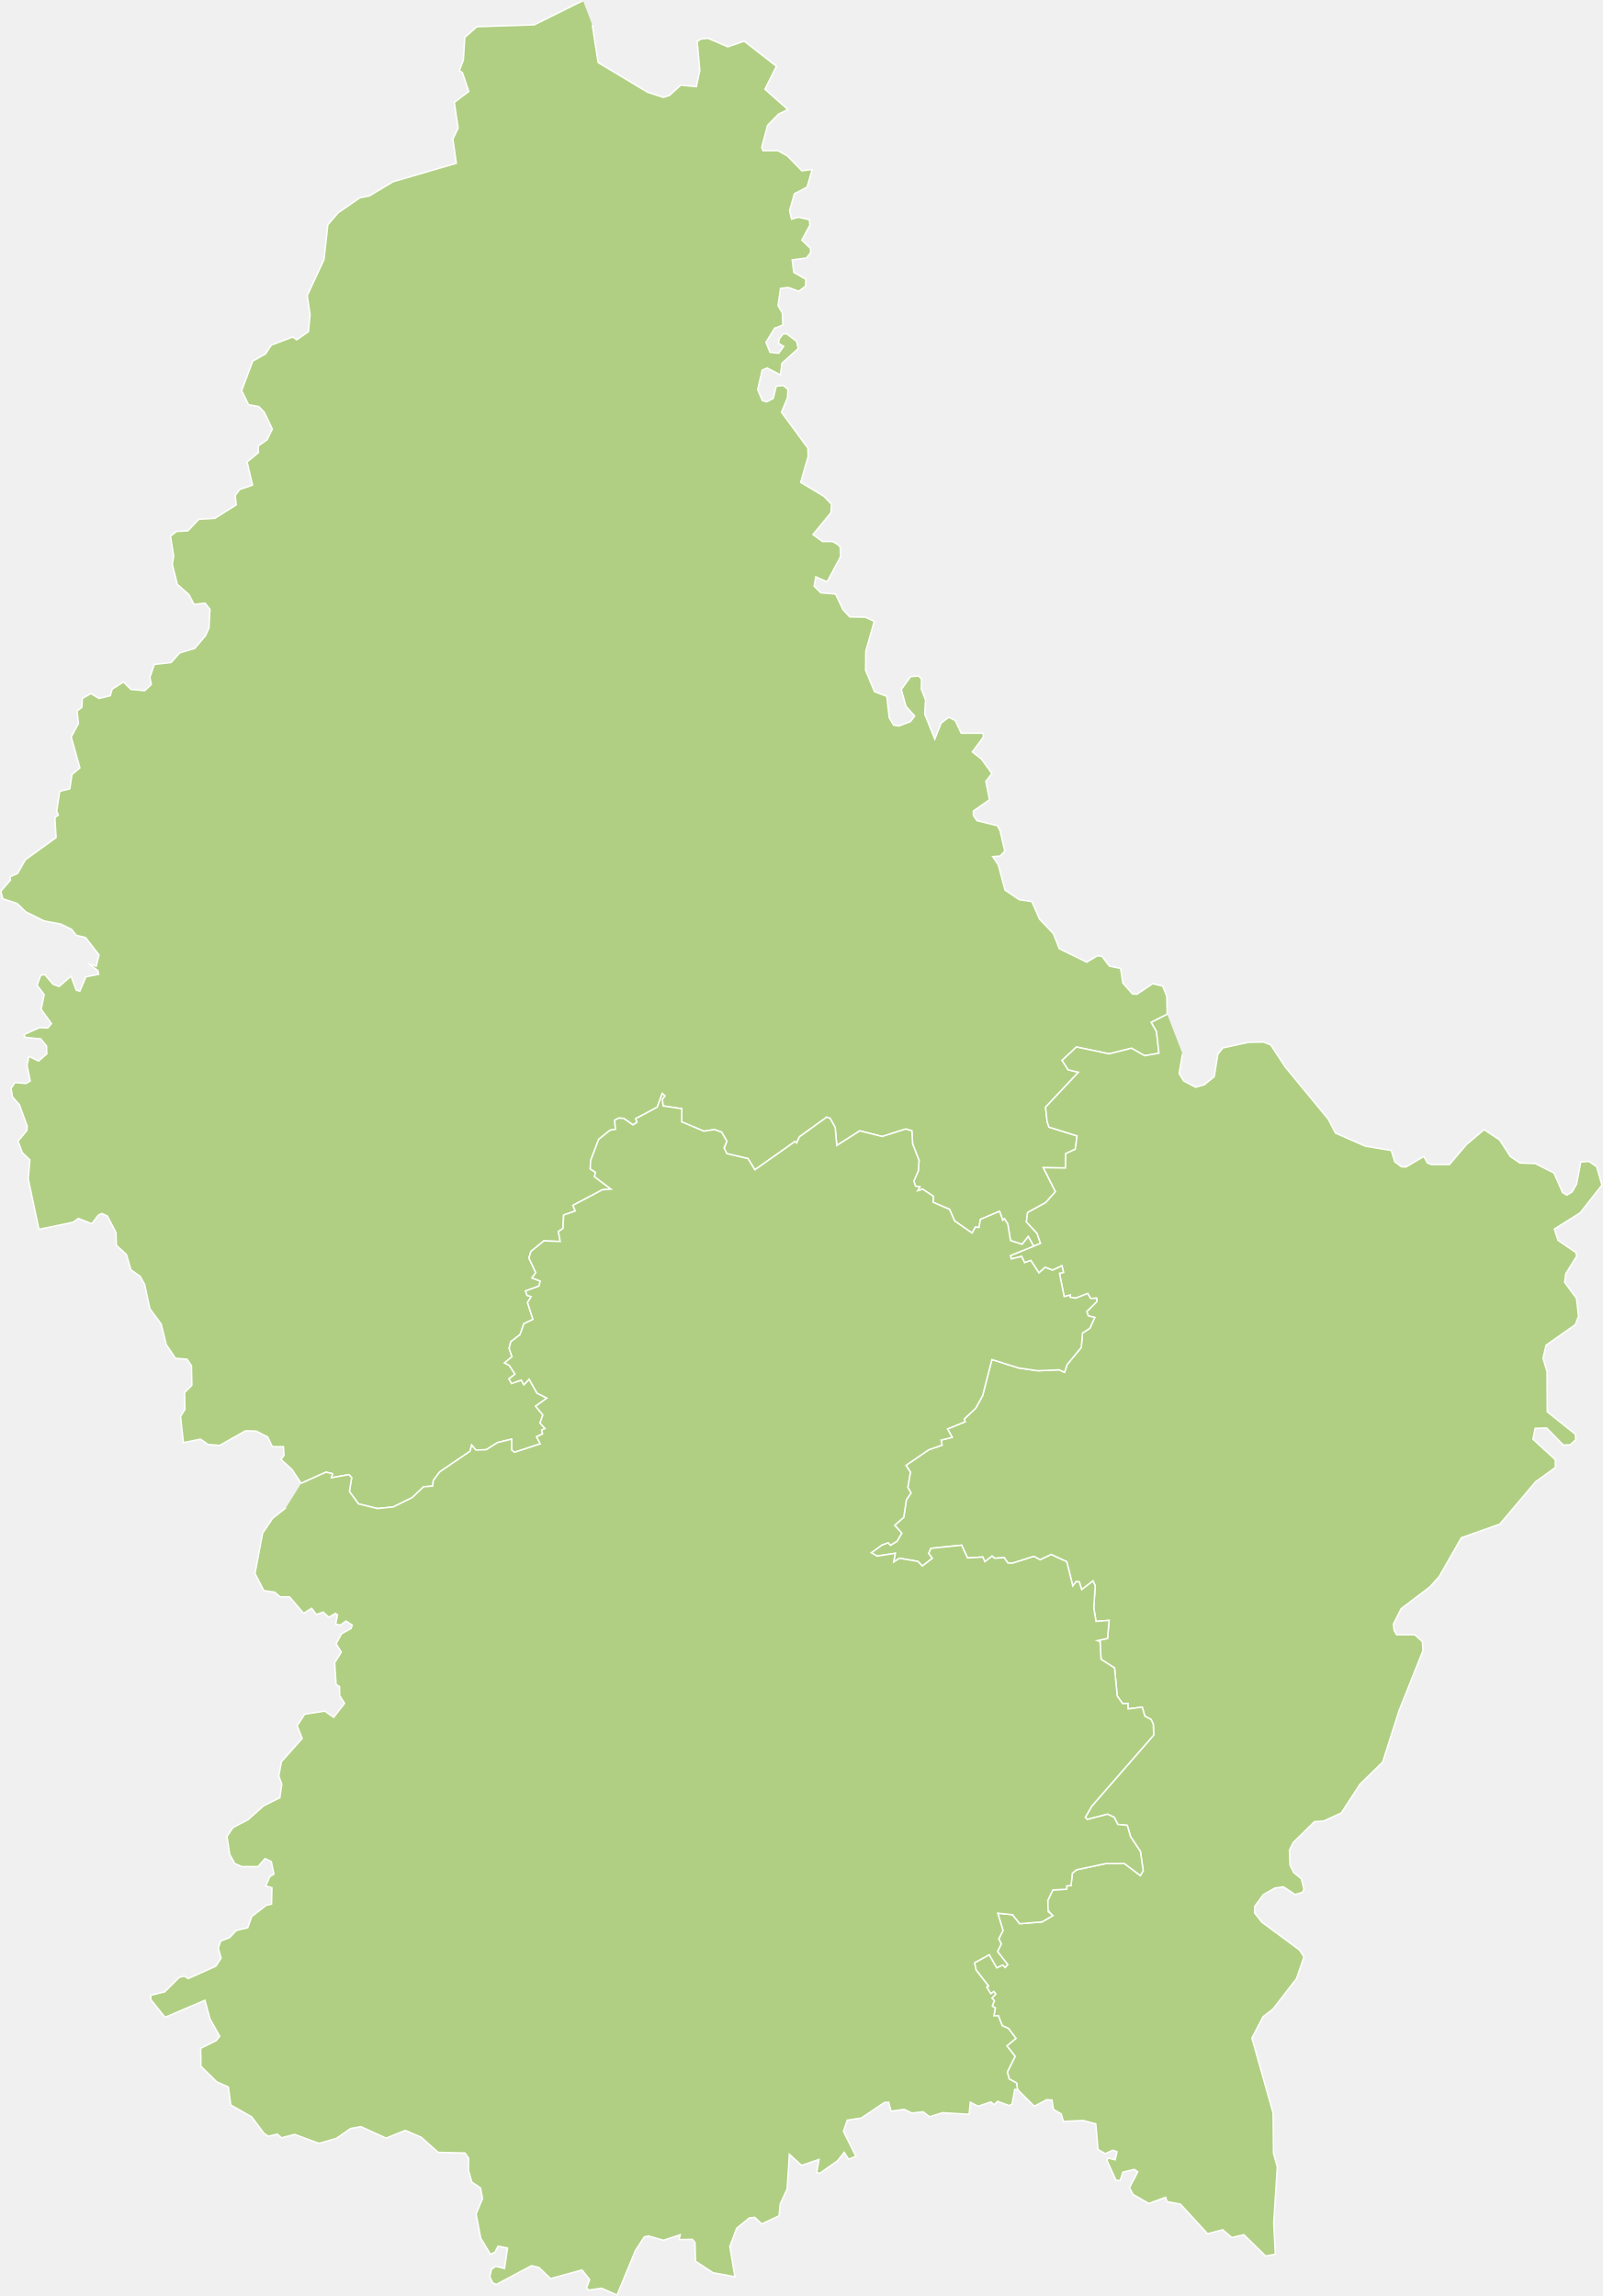
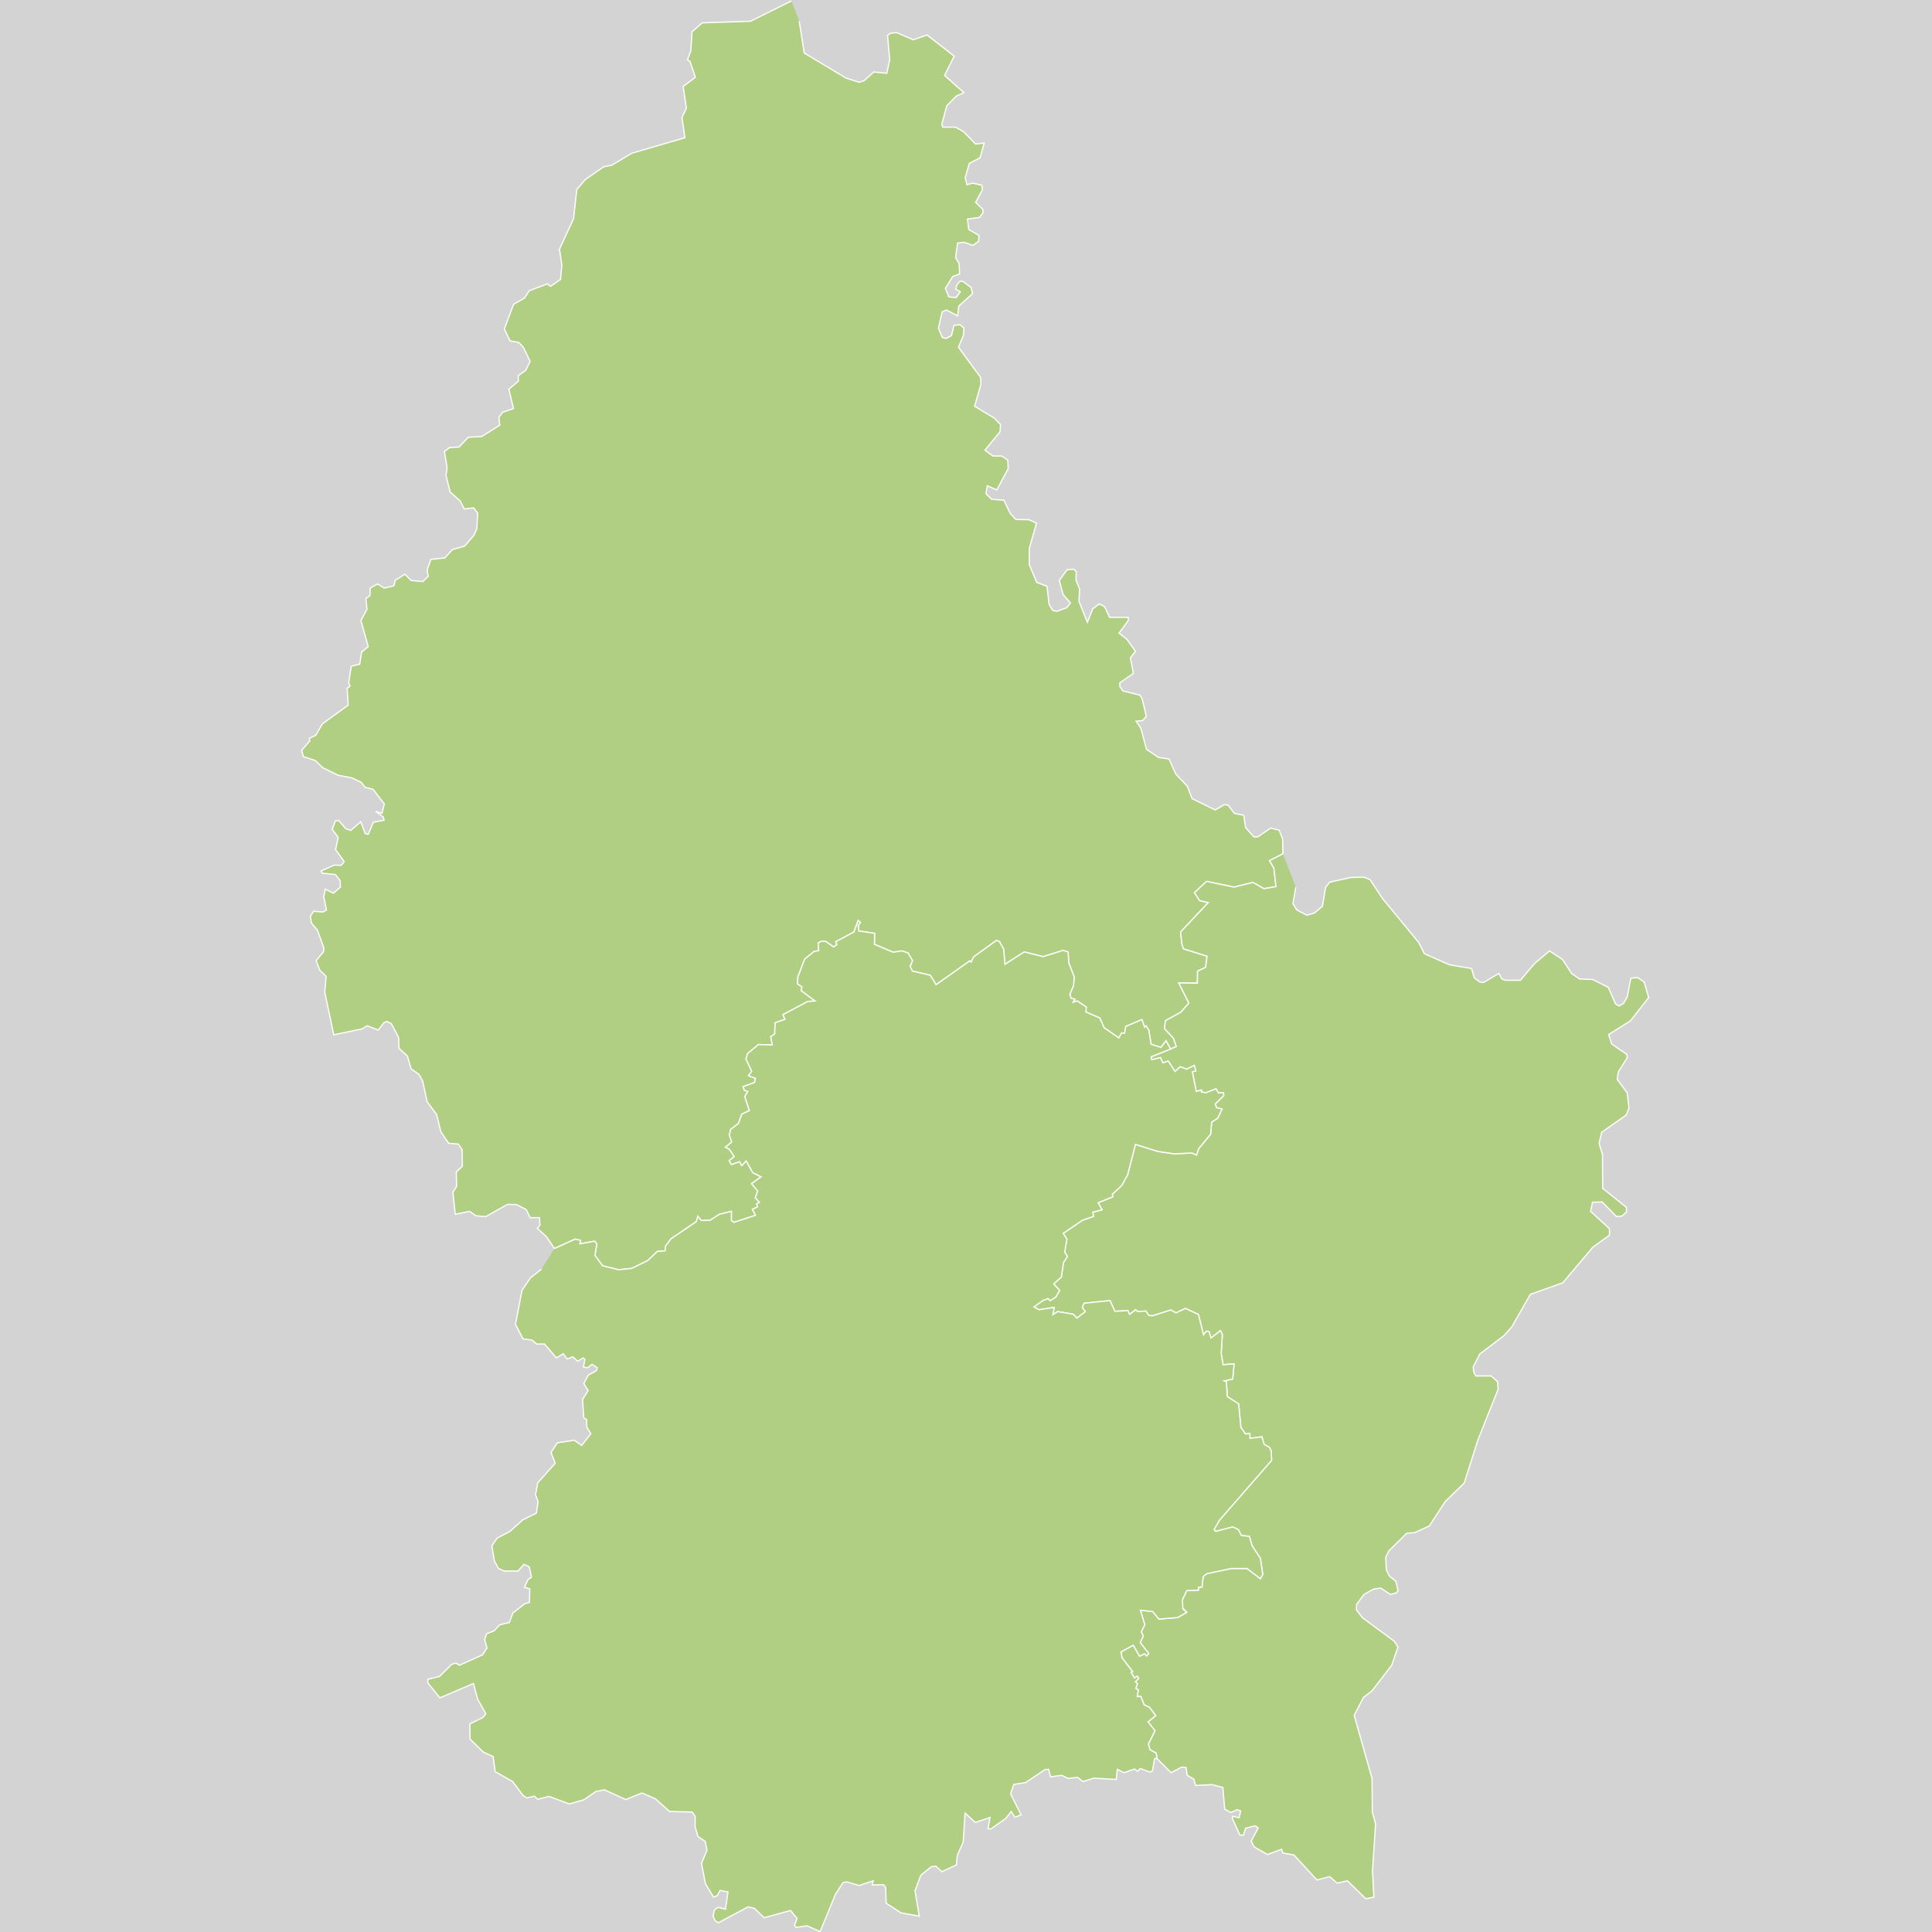
- <svg xmlns="http://www.w3.org/2000/svg" version="1.1" id="map-luxembourg" viewBox="0 0 553.111 792.556" width="553.111" height="792.556">
+ <svg xmlns="http://www.w3.org/2000/svg" version="1.1" id="map-luxembourg" viewBox="0 0 792.556 792.556" width="792.556" height="792.556" class="">
  <defs id="defs4">
    <style id="style2" type="text/css">
			.land
			{
				fill: #b0cf83;
				fill-opacity: 1;
				stroke:white;
				stroke-opacity: 1;
				stroke-width:0.5;
			}
+          .rectangle:hover {
+          fill: #bdbdbd;
+          cursor: pointer;
+          }
		</style>
  </defs>
-   <path id="LU-D" title="Diekirch" class="land" d="m 204.396,8.574 2.02,13.01 17.13,10.29 5.36,1.73 2.09,-0.65 3.96,-3.57 5.36,0.54 1.19,-5.64 -0.91,-9.97 1.33,-0.86 2.43,-0.22 6.82,2.93 5.64,-1.96 11.14,8.68 -3.97,7.91 7.94,7.04 -3.2,1.52 -3.83,3.9 -2.02,7.58 0.42,1.19 h 5.22 l 3.27,1.84 4.94,5.09 3.55,-0.43 -1.74,6.06 -4.38,2.28 -1.67,5.84 0.69,2.93 2.37,-0.65 3.76,0.86 0.21,1.84 -2.79,5.2 2.93,2.82 0.14,1.4 -1.46,1.95 -4.95,0.65 0.56,4.33 4.18,2.38 -0.14,2.38 -2.3,1.73 -3.69,-1.3 -2.64,0.33 -0.84,5.95 1.46,2.49 0.21,4.22 -2.85,1.08 -3,4.87 1.4,3.46 2.99,0.32 1.74,-2.38 -1.81,-1.08 0.28,-1.51 1.32,-1.73 h 1.25 l 3.41,2.59 0.56,2.49 -5.64,5.09 -0.48,4 -4.6,-2.38 -1.74,0.75 -1.53,6.71 1.6,3.78 1.53,0.44 2.23,-1.19 1.04,-4.22 2.44,-0.22 1.6,1.3 -0.14,2.92 -2.09,4.98 9.12,12.43 0.07,2.92 -2.57,8.86 8.07,4.86 2.58,2.7 -0.21,2.92 -6.2,7.56 3.28,2.38 h 3.48 l 1.67,0.97 0.97,0.87 0.14,3.35 -4.66,8.75 -3.9,-1.73 -0.56,3.24 2.3,2.27 5.08,0.43 2.58,5.4 2.29,2.48 5.36,0.11 3.14,1.4 -2.93,10.26 -0.07,6.69 3.07,7.34 4.24,1.62 0.84,7.44 1.53,2.49 1.74,0.32 4.04,-1.51 1.46,-1.94 -2.99,-3.35 -1.61,-5.83 3.21,-4.42 2.78,-0.22 0.98,1.08 -0.07,3.46 1.46,3.67 -0.28,4.96 3.48,8.63 2.16,-5.5 2.65,-2.05 2.22,1.08 2.09,4.42 h 7.59 v 1.4 l -3.76,5.07 3.2,2.49 3.55,4.96 -2.08,2.69 1.25,6.37 -5.57,3.88 v 1.51 l 1.25,1.83 7.03,1.73 0.91,1.62 1.67,7.11 -1.6,1.73 -2.58,0.21 1.95,2.91 2.3,8.63 4.94,3.34 4.32,0.64 2.65,6.04 4.8,5.06 2.02,5.17 9.47,4.64 3.62,-2.16 1.6,0.11 2.64,3.45 3.83,0.75 0.77,5.06 3.34,3.77 1.53,0.11 5.43,-3.66 3.48,0.86 1.39,3.56 0.14,6.13 v 0 l -5.5,2.8 1.81,3.13 0.84,7.53 -4.94,0.86 -4.53,-2.58 -7.73,1.94 -11.28,-2.37 -4.94,4.63 2.09,3.23 3.55,0.86 -11.35,12.06 0.56,5.05 0.63,1.83 9.67,3.02 -0.41,3.33 -0.21,1.29 -3.27,1.51 -0.07,4.95 -7.66,-0.11 4.17,8.28 -3.34,3.77 -6.26,3.44 -0.42,3.23 3.69,3.97 1.18,3.45 -2.36,0.96 v 0 l -1.88,-3.33 -2.09,2.69 -4.04,-1.29 -0.91,-5.7 -1.18,-1.83 -0.56,0.54 -1.11,-3.12 -6.61,2.8 -0.49,2.79 -1.25,-0.11 -1.12,2.05 -6.05,-4.2 -1.74,-3.98 -5.71,-2.47 0.14,-2.04 -3.7,-2.48 -1.73,0.54 0.76,-1.29 -1.53,-0.32 -0.56,-1.72 1.53,-3.45 0.28,-3.65 -2.22,-5.71 -0.28,-4.52 -2.09,-0.64 -8.15,2.58 -7.72,-1.94 -7.94,5.06 -0.56,-6.24 -1.74,-3.12 -1.18,-0.43 -9.4,6.78 -0.98,2.15 -0.55,-0.54 -13.86,9.79 -2.36,-3.87 -7.31,-1.72 v 0 l -0.98,-1.61 0.98,-2.69 v 0 l -1.81,-3.13 -2.51,-0.86 -3.62,0.54 -7.66,-3.23 0.07,-4.52 -6.47,-0.96 -0.28,-2.27 0.9,-1.18 -0.9,-0.86 -1.74,4.74 -7.45,3.98 0.49,1.18 -1.4,0.97 -3.2,-2.26 -1.74,-0.11 -1.39,0.76 0.28,3.12 -1.88,0.32 -3.9,3.12 -2.79,7.32 -0.14,2.9 1.81,1.18 -0.34,1.51 5.71,4.3 -3,0.22 -10.16,5.38 0.83,1.93 -4.03,1.4 -0.21,4.62 -1.6,1.08 0.62,3.44 -5.64,-0.21 -4.45,3.65 -0.7,2.26 2.37,5.05 -1.32,1.83 2.85,1.07 -0.42,1.72 -4.66,1.72 0.55,1.51 1.4,0.43 -1.26,2.04 1.88,5.81 -3.13,1.5 -1.32,3.76 -3.2,2.47 -0.56,2.26 0.97,2.9 -2.57,2.15 1.67,0.86 1.95,3.01 -2.09,1.61 0.9,1.61 3.35,-1.18 0.9,1.61 1.81,-1.93 2.72,4.83 3.41,1.72 -3.9,2.79 2.5,3.01 -0.97,2.79 1.74,1.93 -1.18,0.54 0.35,1.29 -2.09,0.97 1.25,2.47 -8.84,2.9 -1.05,-0.76 v -3.76 l -4.87,1.19 -3.9,2.47 -3.55,0.1 -1.46,-1.71 -0.56,2.14 -10.44,7.09 -2.23,3.01 -0.21,1.93 -3.13,0.21 -3.97,3.76 -6.54,3.22 -5.43,0.54 -6.55,-1.61 -3.13,-4.3 0.77,-4.72 -0.91,-1.07 -6.06,1.07 0.35,-1.4 -2.22,-0.53 -8.57,3.86 v 0 l -3.13,-4.72 -3.83,-3.54 1.04,-1.4 -0.2,-3.01 h -3.83 l -1.6,-3.33 -3.97,-2.04 -3.69,-0.1 -8.91,5.04 -4.04,-0.32 -2.58,-1.83 -5.92,1.19 -0.97,-9.02 1.53,-2.47 -0.14,-5.81 2.51,-2.47 -0.14,-6.76 -1.53,-2.26 -3.97,-0.32 -3.2,-4.73 -1.74,-7.09 -3.9,-5.27 -1.81,-8.38 -1.53,-2.8 -3.21,-2.26 -1.53,-5.26 -3.48,-3.23 -0.14,-4.41 -2.99,-5.7 -1.88,-0.86 -1.18,0.54 -2.3,3.01 -4.6,-1.83 -1.81,1.29 -11.83,2.48 -3.69,-17.43 0.56,-6.56 -2.58,-2.47 -1.53,-3.98 3.06,-3.66 0.14,-1.51 -2.71,-7.43 -2.37,-2.69 -0.49,-2.9 1.32,-2.05 3.83,0.33 1.46,-0.87 -1.11,-5.38 0.63,-3.12 3.34,1.61 2.85,-2.47 -0.07,-2.69 -2.02,-2.48 -5.36,-0.54 -0.41,-0.97 5.36,-2.37 2.85,0.11 1.25,-1.51 -3.55,-4.95 1.05,-5.06 -2.44,-3.23 1.25,-3.45 1.4,-0.21 2.85,3.33 2.09,0.76 4.11,-3.56 1.81,4.85 1.25,0.32 2.09,-4.95 4.39,-0.86 -0.28,-1.29 -3.21,-2.37 2.65,0.86 0.97,-3.88 -4.66,-6.03 -3.2,-0.76 -1.6,-2.05 -3.76,-1.83 -5.71,-1.08 -6.34,-3.12 -2.99,-2.91 -4.94,-1.62 -0.7,-2.58 3.34,-3.88 -0.21,-1.08 2.65,-1.19 2.71,-4.74 10.59,-7.65 -0.42,-6.91 1.18,-0.86 -0.56,-1.4 1.05,-6.79 3.48,-0.87 0.77,-4.96 2.71,-2.26 -2.99,-10.68 2.5,-4.64 -0.48,-4.32 1.67,-1.29 0.14,-3.03 2.99,-1.72 2.78,1.72 3.9,-0.97 0.63,-2.26 3.9,-2.49 2.57,2.59 4.74,0.44 2.3,-2.16 -0.49,-2.48 1.53,-4.43 5.78,-0.65 2.99,-3.34 5.15,-1.52 3.76,-4.42 1.19,-2.7 0.34,-6.37 -1.67,-2.16 -3.83,0.43 -1.74,-3.35 -4.03,-3.56 -1.74,-6.91 0.48,-2.92 -1.11,-6.81 2.09,-1.62 3.9,-0.21 3.82,-4 5.5,-0.32 7.39,-4.65 -0.35,-3.24 1.53,-2.06 4.45,-1.51 -1.88,-8 3.9,-3.24 -0.07,-2.27 3.07,-2.16 1.81,-3.68 -2.79,-5.83 -1.88,-1.95 -3.55,-0.65 -2.37,-4.87 3.83,-10.16 4.39,-2.49 2.02,-3.03 7.38,-2.81 1.39,0.97 4.04,-2.81 0.56,-5.95 -0.98,-6.49 5.78,-12.45 1.32,-12.01 3.55,-4.12 7.52,-5.2 3.27,-0.64 8.15,-4.88 21.86,-6.39 -1.19,-8.34 1.81,-3.79 -1.32,-8.88 5.01,-3.79 -2.22,-6.51 -1.05,-0.65 1.4,-3.68 0.48,-7.81 4.18,-3.68 19.77,-0.65 16.85,-8.35" />
-   <path id="LU-G" title="Grevenmacher" class="land" d="m 408.096,363.784 -1.18,6.78 1.6,2.58 4.11,2.16 2.99,-0.86 3.41,-2.8 1.26,-7.75 1.74,-2.16 8.77,-1.93 5.15,-0.11 2.58,0.97 5.01,7.64 14.9,18.08 2.44,4.74 10.3,4.52 8.98,1.5 1.18,3.88 2.3,1.72 1.53,0.11 6.2,-3.66 1.25,2.26 1.39,0.53 h 6.2 l 5.85,-6.88 6.12,-5.17 5.36,3.55 3.69,5.71 3.28,2.26 5.36,0.21 6.4,3.23 2.99,6.78 1.47,0.86 1.81,-1.08 1.53,-2.69 1.46,-7.64 2.85,-0.21 2.65,1.83 1.81,6.34 -7.52,9.58 -8.91,5.59 1.25,3.87 6.27,4.3 0.14,1.29 -3.69,5.91 -0.42,3.01 4.11,5.59 0.69,6.13 -1.11,2.9 -10.09,7.09 -1.05,4.52 1.39,4.62 0.07,13.85 9.68,7.74 0.14,1.93 -1.88,1.72 -2.37,0.11 -5.78,-5.91 -3.96,0.11 -0.77,3.75 7.73,7.09 v 2.69 l -6.82,4.93 -12.33,14.6 -13.29,4.73 -7.66,13.41 -3.2,3.54 -9.89,7.51 -2.71,5.36 0.27,2.15 0.84,1.5 h 6.26 l 2.65,2.36 0.21,3.11 -8.29,20.8 -5.63,17.68 -7.8,7.61 -6.48,9.96 -6.05,2.78 -3.21,0.22 -7.31,7.18 -1.32,2.67 0.21,5.14 1.25,2.57 2.65,2.14 0.9,3.64 -0.55,1.08 -2.51,0.74 -4.04,-2.67 -2.92,0.43 -3.97,2.24 -2.99,4.07 -0.07,2.25 2.5,3.21 13.02,9.63 1.53,2.36 -2.57,7.49 -8.08,10.48 -3.48,2.68 -3.83,7.38 7.31,25.88 0.14,13.89 1.32,4.71 -1.25,19.34 0.56,10.78 -3.34,0.64 -7.52,-7.36 -4.18,0.96 -3.13,-2.67 -5.22,1.38 -9.4,-10.25 -4.6,-0.86 -0.48,-1.49 -5.78,2.14 -5.43,-3.1 -1.26,-2.35 2.86,-5.45 -1.18,-0.86 -3.97,0.96 -0.91,2.89 -1.46,-0.11 -3.06,-6.73 0.21,-0.96 2.57,0.64 0.63,-2.78 -1.39,-0.53 -2.65,1.17 -2.51,-1.39 -0.76,-8.87 -4.39,-1.18 -6.82,0.32 -0.7,-2.56 -2.71,-1.6 -0.49,-3.21 -1.88,-0.11 -4.25,2.25 -5.77,-5.78 v 0 l -0.35,-2.24 -2.51,-1.39 -0.69,-2.36 2.71,-5.45 -2.85,-3.64 3.13,-2.56 -2.58,-3.43 -2.15,-0.96 -1.33,-3.42 h -1.53 l 0.49,-2.68 -1.05,-0.64 0.7,-1.92 -0.84,-0.86 1.33,-1.39 -0.63,-0.86 -1.11,0.75 -1.39,-2.35 0.62,-0.32 -4.32,-5.57 -0.48,-2.46 5.08,-2.78 2.58,4.5 2.08,-0.97 0.84,0.86 0.84,-0.97 -3.49,-4.49 1.26,-2.68 -0.84,-1.71 1.46,-2.89 -1.81,-5.99 5.09,0.53 2.5,3.11 7.73,-0.64 3.69,-2.15 v 0 l -1.95,-2.14 0.21,-3.1 v 0 l 1.74,-3.64 4.8,-0.22 v -1.17 l 1.47,-0.11 0.48,-4.28 1.46,-1.18 10.1,-2.14 h 6.4 l 5.5,4.17 0.98,-1.71 -0.98,-6.64 -3.41,-5.14 -1.11,-3.86 -3.27,-0.32 -1.26,-2.46 -2.29,-1.07 -6.97,1.82 -0.69,-0.75 2.23,-3.86 21.37,-24.53 -0.14,-3.76 -0.77,-1.6 -2.15,-1.18 -0.91,-3.11 -4.87,0.64 -0.07,-1.93 -1.81,0.11 -1.88,-2.68 -0.91,-9.65 -4.66,-3 -0.35,-6.11 -0.91,-0.33 3.49,-0.75 0.55,-6.22 -4.52,0.33 -0.77,-4.62 0.49,-7.72 -0.77,-1.61 -3.89,3 -0.84,-2.68 -1.04,-0.1 -1.19,1.5 -2.09,-8.37 -5.36,-2.47 -3.83,1.82 -2.15,-1.18 -7.45,2.37 -1.54,-0.11 -1.25,-1.83 -3.34,0.22 -0.84,-0.75 -2.5,1.93 -0.7,-1.61 -5.29,0.32 -2.02,-4.4 -10.58,1.07 -0.77,1.72 1.26,1.72 -3.48,2.68 -1.54,-1.61 -6.33,-1.07 -2.02,1.29 0.56,-3.01 -6.27,0.97 -2.02,-1.18 3.76,-2.69 2.09,-0.75 0.77,0.86 2.29,-1.39 1.61,-2.79 -2.44,-2.69 3.13,-2.79 0.91,-6.01 1.6,-2.36 -1.12,-1.93 0.91,-5.26 -1.53,-2.36 7.86,-5.37 4.6,-1.61 -0.35,-1.72 3.83,-0.97 -1.6,-2.9 6.06,-2.47 -0.28,-0.97 3.9,-3.65 2.43,-4.4 3.2,-12.46 9.19,2.9 6.69,0.97 7.31,-0.33 1.88,0.86 0.9,-2.68 4.88,-5.91 0.41,-4.95 2.51,-1.61 1.74,-3.76 -2.23,-0.54 -0.55,-1.5 3.48,-3.44 -0.07,-1.18 -2.09,0.1 -0.98,-1.72 -4.17,1.62 -1.88,-0.33 0.07,-0.75 -2.16,0.54 -1.6,-8.06 1.39,-0.32 -0.56,-2.26 -3.2,1.5 -2.58,-0.97 -2.15,1.94 -2.79,-4.3 -2.16,0.75 -1.04,-2.15 -3.55,0.86 -0.28,-1.18 8.01,-3.23 v 0 l 2.36,-0.96 -1.18,-3.45 -3.69,-3.97 0.42,-3.23 6.26,-3.44 3.34,-3.77 -4.17,-8.28 7.66,0.11 0.07,-4.95 3.27,-1.51 0.21,-1.29 0.41,-3.33 -9.67,-3.02 -0.63,-1.83 -0.56,-5.05 11.35,-12.06 -3.55,-0.86 -2.09,-3.23 4.94,-4.63 11.28,2.37 7.73,-1.94 4.53,2.58 4.94,-0.86 -0.84,-7.53 -1.81,-3.13 5.5,-2.8 v 0" />
-   <path id="LU-L" title="Luxembourg" class="land" d="m 103.936,512.034 8.57,-3.86 2.22,0.53 -0.35,1.4 6.06,-1.07 0.91,1.07 -0.77,4.72 3.13,4.3 6.55,1.61 5.43,-0.54 6.54,-3.22 3.97,-3.76 3.13,-0.21 0.21,-1.93 2.23,-3.01 10.44,-7.09 0.56,-2.14 1.46,1.71 3.55,-0.1 3.9,-2.47 4.87,-1.19 v 3.76 l 1.05,0.76 8.84,-2.9 -1.25,-2.47 2.09,-0.97 -0.35,-1.29 1.18,-0.54 -1.74,-1.93 0.97,-2.79 -2.5,-3.01 3.9,-2.79 -3.41,-1.72 -2.72,-4.83 -1.81,1.93 -0.9,-1.61 -3.35,1.18 -0.9,-1.61 2.09,-1.61 -1.95,-3.01 -1.67,-0.86 2.57,-2.15 -0.97,-2.9 0.56,-2.26 3.2,-2.47 1.32,-3.76 3.13,-1.5 -1.88,-5.81 1.26,-2.04 -1.4,-0.43 -0.55,-1.51 4.66,-1.72 0.42,-1.72 -2.85,-1.07 1.32,-1.83 -2.37,-5.05 0.7,-2.26 4.45,-3.65 5.64,0.21 -0.62,-3.44 1.6,-1.08 0.21,-4.62 4.03,-1.4 -0.83,-1.93 10.16,-5.38 3,-0.22 -5.71,-4.3 0.34,-1.51 -1.81,-1.18 0.14,-2.9 2.79,-7.32 3.9,-3.12 1.88,-0.32 -0.28,-3.12 1.39,-0.76 1.74,0.11 3.2,2.26 1.4,-0.97 -0.49,-1.18 7.45,-3.98 1.74,-4.74 0.9,0.86 -0.9,1.18 0.28,2.27 6.47,0.96 -0.07,4.52 7.66,3.23 3.62,-0.54 2.51,0.86 1.81,3.13 v 0 l -0.98,2.25 0.98,2.05 v 0 l 7.31,1.72 2.36,3.87 13.86,-9.79 0.55,0.54 0.98,-2.15 9.4,-6.78 1.18,0.43 1.74,3.12 0.56,6.24 7.94,-5.06 7.72,1.94 8.15,-2.58 2.09,0.64 0.28,4.52 2.22,5.71 -0.28,3.65 -1.53,3.45 0.56,1.72 1.53,0.32 -0.76,1.29 1.73,-0.54 3.7,2.48 -0.14,2.04 5.71,2.47 1.74,3.98 6.05,4.2 1.12,-2.05 1.25,0.11 0.49,-2.79 6.61,-2.8 1.11,3.12 0.56,-0.54 1.18,1.83 0.91,5.7 4.04,1.29 2.09,-2.69 1.88,3.33 v 0 l -8.01,3.23 0.28,1.18 3.55,-0.86 1.04,2.15 2.16,-0.75 2.79,4.3 2.15,-1.94 2.58,0.97 3.2,-1.5 0.56,2.26 -1.39,0.32 1.6,8.06 2.16,-0.54 -0.07,0.75 1.88,0.33 4.17,-1.62 0.98,1.72 2.09,-0.1 0.07,1.18 -3.48,3.44 0.55,1.5 2.23,0.54 -1.74,3.76 -2.51,1.61 -0.41,4.95 -4.88,5.91 -0.9,2.68 -1.88,-0.86 -7.31,0.33 -6.69,-0.97 -9.19,-2.9 -3.2,12.46 -2.43,4.4 -3.9,3.65 0.28,0.97 -6.06,2.47 1.6,2.9 -3.83,0.97 0.35,1.72 -4.6,1.61 -7.86,5.37 1.53,2.36 -0.91,5.26 1.12,1.93 -1.6,2.36 -0.91,6.01 -3.13,2.79 2.44,2.69 -1.61,2.79 -2.29,1.39 -0.77,-0.86 -2.09,0.75 -3.76,2.69 2.02,1.18 6.27,-0.97 -0.56,3.01 2.02,-1.29 6.33,1.07 1.54,1.61 3.48,-2.68 -1.26,-1.72 0.77,-1.72 10.58,-1.07 2.02,4.4 5.29,-0.32 0.7,1.61 2.5,-1.93 0.84,0.75 3.34,-0.22 1.25,1.83 1.54,0.11 7.45,-2.37 2.15,1.18 3.83,-1.82 5.36,2.47 2.09,8.37 1.19,-1.5 1.04,0.1 0.84,2.68 3.89,-3 0.77,1.61 -0.49,7.72 0.77,4.62 4.52,-0.33 -0.55,6.22 -3.49,0.75 0.91,0.33 0.35,6.11 4.66,3 0.91,9.65 1.88,2.68 1.81,-0.11 0.07,1.93 4.87,-0.64 0.91,3.11 2.15,1.18 0.77,1.6 0.14,3.76 -21.37,24.53 -2.23,3.86 0.69,0.75 6.97,-1.82 2.29,1.07 1.26,2.46 3.27,0.32 1.11,3.86 3.41,5.14 0.98,6.64 -0.98,1.71 -5.5,-4.17 h -6.4 l -10.1,2.14 -1.46,1.18 -0.48,4.28 -1.47,0.11 v 1.17 l -4.8,0.22 -1.74,3.64 v 0 l 0.14,3.85 1.6,1.39 v 0 l -3.69,2.15 -7.73,0.64 -2.5,-3.11 -5.09,-0.53 1.81,5.99 -1.46,2.89 0.84,1.71 -1.26,2.68 3.49,4.49 -0.84,0.97 -0.84,-0.86 -2.08,0.97 -2.58,-4.5 -5.08,2.78 0.48,2.46 4.32,5.57 -0.62,0.32 1.39,2.35 1.11,-0.75 0.63,0.86 -1.33,1.39 0.84,0.86 -0.7,1.92 1.05,0.64 -0.49,2.68 h 1.53 l 1.33,3.42 2.15,0.96 2.58,3.43 -3.13,2.56 2.85,3.64 -2.71,5.45 0.69,2.36 2.51,1.39 0.35,2.24 v 0 h -0.98 l -0.9,5.03 -0.98,0.53 -4.04,-1.49 -1.11,1.17 -1.18,-0.96 -4.39,1.5 -2.71,-1.39 -0.42,4.17 -9.19,-0.54 -4.46,1.39 -2.22,-1.71 -3.9,0.43 -2.65,-1.28 -4.52,0.64 -0.84,-3.1 -1.46,0.1 -7.94,5.35 -4.87,0.75 -1.32,3.84 4.31,8.66 -2.57,0.96 -1.47,-2.35 -2.29,2.89 -6.06,4.27 -1.18,-0.1 0.83,-4.6 -6.05,2.03 -4.18,-3.85 -0.77,11.97 -2.43,5.35 -0.35,3.95 -5.99,2.78 -2.44,-2.25 -1.88,0.22 -4.31,3.52 -2.37,6.3 1.74,10.47 -7.52,-1.39 -6.05,-3.95 -0.21,-6.51 -0.91,-1.07 -4.59,0.1 0.41,-1.7 -5.77,1.92 -5.22,-1.5 -1.4,0.32 -3.06,4.7 -6.34,15.38 -5.36,-2.35 -4.52,0.64 -0.63,-0.85 1.05,-2.78 -2.65,-3.31 -10.86,2.99 -3.97,-3.84 -2.57,-0.64 -12.19,6.51 -1.25,-0.64 -0.98,-2.03 0.56,-2.56 1.46,-1.07 3.07,0.75 1.04,-7.05 -3.27,-0.64 -1.11,2.13 -1.54,0.64 -3.34,-5.55 -1.6,-8.33 2.23,-5.34 -0.7,-3.64 -2.99,-2.03 -1.18,-4.06 0.07,-4.17 -1.26,-1.81 -9.26,-0.22 -5.85,-5.23 -5.5,-2.36 -6.61,2.68 -8.7,-3.96 -3.55,0.64 -4.94,3.42 -5.99,1.71 -8.36,-3.1 -4.59,1.18 -1.39,-1.28 -3.14,0.74 -1.53,-1.06 -4.24,-5.67 -7.18,-4.06 -0.83,-6.2 -4.04,-1.82 -5.43,-5.35 -0.07,-6.2 5.36,-2.67 1.19,-1.5 -3.35,-5.99 -1.74,-6.42 -13.78,5.88 -4.87,-6.09 -0.07,-1.5 4.8,-1.18 5.08,-5.03 1.74,-0.43 1.33,0.86 9.53,-4.28 1.81,-2.78 -0.97,-3.43 0.83,-2.46 3.07,-1.18 2.3,-2.46 3.96,-0.96 1.4,-3.86 5.08,-3.95 1.74,-0.33 0.14,-5.67 -2.16,-0.64 1.46,-3.22 1.39,-0.85 -0.9,-4.29 -2.16,-1.07 -2.44,2.79 h -5.57 l -2.43,-1.07 -1.74,-3.11 -0.98,-6.21 2.09,-3.11 5.15,-2.67 5.43,-4.82 5.57,-2.79 0.7,-4.71 -1.05,-2.79 0.91,-4.93 7.17,-8.04 -1.74,-4.39 2.58,-3.96 6.96,-1.08 3.06,2.15 3.76,-4.83 -1.67,-2.68 -0.07,-3.11 -1.18,-0.75 -0.49,-7.5 2.3,-3.65 -1.81,-2.89 1.88,-3.43 3.27,-1.83 0.42,-1.18 -2.16,-1.39 -1.95,1.39 -1.6,-0.32 0.62,-3.22 -0.69,-0.53 -2.3,1.39 -1.95,-1.82 -2.37,0.86 -1.6,-2.15 -2.78,1.72 -4.88,-5.69 h -3.27 l -1.81,-1.61 -3.76,-0.53 -3.06,-5.91 2.64,-13.94 3.49,-5.16 4.52,-3.54" />
-   <g id="stadiums" data-country="luxembourg" data-circle-radius="6" />
+   <rect id="background" class="rectangle" stroke-width="0" stroke="#000" width="792.556" height="792.556" y="0" x="0" fill="#d3d3d3" />
+   <path id="LU-D" title="Diekirch" class="land" d="m 327.879,8.722 2.02,13.01 17.13,10.29 5.36,1.73 2.09,-0.65 3.96,-3.57 5.36,0.54 1.19,-5.64 -0.91,-9.97 1.33,-0.86 2.43,-0.22 6.82,2.93 5.64,-1.96 11.14,8.68 -3.97,7.91 7.94,7.04 -3.2,1.52 -3.83,3.9 -2.02,7.58 0.42,1.19 h 5.22 l 3.27,1.84 4.94,5.09 3.55,-0.43 -1.74,6.06 -4.38,2.28 -1.67,5.84 0.69,2.93 2.37,-0.65 3.76,0.86 0.21,1.84 -2.79,5.2 2.93,2.82 0.14,1.4 -1.46,1.95 -4.95,0.65 0.56,4.33 4.18,2.38 -0.14,2.38 -2.3,1.73 -3.69,-1.3 -2.64,0.33 -0.84,5.95 1.46,2.49 0.21,4.22 -2.85,1.08 -3,4.87 1.4,3.46 2.99,0.32 1.74,-2.38 -1.81,-1.08 0.28,-1.51 1.32,-1.73 h 1.25 l 3.41,2.59 0.56,2.49 -5.64,5.09 -0.48,4 -4.6,-2.38 -1.74,0.75 -1.53,6.71 1.6,3.78 1.53,0.44 2.23,-1.19 1.04,-4.22 2.44,-0.22 1.6,1.3 -0.14,2.92 -2.09,4.98 9.12,12.43 0.07,2.92 -2.57,8.86 8.07,4.86 2.58,2.7 -0.21,2.92 -6.2,7.56 3.28,2.38 h 3.48 l 1.67,0.97 0.97,0.87 0.14,3.35 -4.66,8.75 -3.9,-1.73 -0.56,3.24 2.3,2.27 5.08,0.43 2.58,5.4 2.29,2.48 5.36,0.11 3.14,1.4 -2.93,10.26 -0.07,6.69 3.07,7.34 4.24,1.62 0.84,7.44 1.53,2.49 1.74,0.32 4.04,-1.51 1.46,-1.94 -2.99,-3.35 -1.61,-5.83 3.21,-4.42 2.78,-0.22 0.98,1.08 -0.07,3.46 1.46,3.67 -0.28,4.96 3.48,8.63 2.16,-5.5 2.65,-2.05 2.22,1.08 2.09,4.42 h 7.59 v 1.4 l -3.76,5.07 3.2,2.49 3.55,4.96 -2.08,2.69 1.25,6.37 -5.57,3.88 v 1.51 l 1.25,1.83 7.03,1.73 0.91,1.62 1.67,7.11 -1.6,1.73 -2.58,0.21 1.95,2.91 2.3,8.63 4.94,3.34 4.32,0.64 2.65,6.04 4.8,5.06 2.02,5.17 9.47,4.64 3.62,-2.16 1.6,0.11 2.64,3.45 3.83,0.75 0.77,5.06 3.34,3.77 1.53,0.11 5.43,-3.66 3.48,0.86 1.39,3.56 0.14,6.13 v 0 l -5.5,2.8 1.81,3.13 0.84,7.53 -4.94,0.86 -4.53,-2.58 -7.73,1.94 -11.28,-2.37 -4.94,4.63 2.09,3.23 3.55,0.86 -11.35,12.06 0.56,5.05 0.63,1.83 9.67,3.02 -0.41,3.33 -0.21,1.29 -3.27,1.51 -0.07,4.95 -7.66,-0.11 4.17,8.28 -3.34,3.77 -6.26,3.44 -0.42,3.23 3.69,3.97 1.18,3.45 -2.36,0.96 v 0 l -1.88,-3.33 -2.09,2.69 -4.04,-1.29 -0.91,-5.7 -1.18,-1.83 -0.56,0.54 -1.11,-3.12 -6.61,2.8 -0.49,2.79 -1.25,-0.11 -1.12,2.05 -6.05,-4.2 -1.74,-3.98 -5.71,-2.47 0.14,-2.04 -3.7,-2.48 -1.73,0.54 0.76,-1.29 -1.53,-0.32 -0.56,-1.72 1.53,-3.45 0.28,-3.65 -2.22,-5.71 -0.28,-4.52 -2.09,-0.64 -8.15,2.58 -7.72,-1.94 -7.94,5.06 -0.56,-6.24 -1.74,-3.12 -1.18,-0.43 -9.4,6.78 -0.98,2.15 -0.55,-0.54 -13.86,9.79 -2.36,-3.87 -7.31,-1.72 v 0 l -0.98,-1.61 0.98,-2.69 v 0 l -1.81,-3.13 -2.51,-0.86 -3.62,0.54 -7.66,-3.23 0.07,-4.52 -6.47,-0.96 -0.28,-2.27 0.9,-1.18 -0.9,-0.86 -1.74,4.74 -7.45,3.98 0.49,1.18 -1.4,0.97 -3.2,-2.26 -1.74,-0.11 -1.39,0.76 0.28,3.12 -1.88,0.32 -3.9,3.12 -2.79,7.32 -0.14,2.9 1.81,1.18 -0.34,1.51 5.71,4.3 -3,0.22 -10.16,5.38 0.83,1.93 -4.03,1.4 -0.21,4.62 -1.6,1.08 0.62,3.44 -5.64,-0.21 -4.45,3.65 -0.7,2.26 2.37,5.05 -1.32,1.83 2.85,1.07 -0.42,1.72 -4.66,1.72 0.55,1.51 1.4,0.43 -1.26,2.04 1.88,5.81 -3.13,1.5 -1.32,3.76 -3.2,2.47 -0.56,2.26 0.97,2.9 -2.57,2.15 1.67,0.86 1.95,3.01 -2.09,1.61 0.9,1.61 3.35,-1.18 0.9,1.61 1.81,-1.93 2.72,4.83 3.41,1.72 -3.9,2.79 2.5,3.01 -0.97,2.79 1.74,1.93 -1.18,0.54 0.35,1.29 -2.09,0.97 1.25,2.47 -8.84,2.9 -1.05,-0.76 v -3.76 l -4.87,1.19 -3.9,2.47 -3.55,0.1 -1.46,-1.71 -0.56,2.14 -10.44,7.09 -2.23,3.01 -0.21,1.93 -3.13,0.21 -3.97,3.76 -6.54,3.22 -5.43,0.54 -6.55,-1.61 -3.13,-4.3 0.77,-4.72 -0.91,-1.07 -6.06,1.07 0.35,-1.4 -2.22,-0.53 -8.57,3.86 v 0 l -3.13,-4.72 -3.83,-3.54 1.04,-1.4 -0.2,-3.01 h -3.83 l -1.6,-3.33 -3.97,-2.04 -3.69,-0.1 -8.91,5.04 -4.04,-0.32 -2.58,-1.83 -5.92,1.19 -0.97,-9.02 1.53,-2.47 -0.14,-5.81 2.51,-2.47 -0.14,-6.76 -1.53,-2.26 -3.97,-0.32 -3.2,-4.73 -1.74,-7.09 -3.9,-5.27 -1.81,-8.38 -1.53,-2.8 -3.21,-2.26 -1.53,-5.26 -3.48,-3.23 -0.14,-4.41 -2.99,-5.7 -1.88,-0.86 -1.18,0.54 -2.3,3.01 -4.6,-1.83 -1.81,1.29 -11.83,2.48 -3.69,-17.43 0.56,-6.56 -2.58,-2.47 -1.53,-3.98 3.06,-3.66 0.14,-1.51 -2.71,-7.43 -2.37,-2.69 -0.49,-2.9 1.32,-2.05 3.83,0.33 1.46,-0.87 -1.11,-5.38 0.63,-3.12 3.34,1.61 2.85,-2.47 -0.07,-2.69 -2.02,-2.48 -5.36,-0.54 -0.41,-0.97 5.36,-2.37 2.85,0.11 1.25,-1.51 -3.55,-4.95 1.05,-5.06 -2.44,-3.23 1.25,-3.45 1.4,-0.21 2.85,3.33 2.09,0.76 4.11,-3.56 1.81,4.85 1.25,0.32 2.09,-4.95 4.39,-0.86 -0.28,-1.29 -3.21,-2.37 2.65,0.86 0.97,-3.88 -4.66,-6.03 -3.2,-0.76 -1.6,-2.05 -3.76,-1.83 -5.71,-1.08 -6.34,-3.12 -2.99,-2.91 -4.94,-1.62 -0.7,-2.58 3.34,-3.88 -0.21,-1.08 2.65,-1.19 2.71,-4.74 10.59,-7.65 -0.42,-6.91 1.18,-0.86 -0.56,-1.4 1.05,-6.79 3.48,-0.87 0.77,-4.96 2.71,-2.26 -2.99,-10.68 2.5,-4.64 -0.48,-4.32 1.67,-1.29 0.14,-3.03 2.99,-1.72 2.78,1.72 3.9,-0.97 0.63,-2.26 3.9,-2.49 2.57,2.59 4.74,0.44 2.3,-2.16 -0.49,-2.48 1.53,-4.43 5.78,-0.65 2.99,-3.34 5.15,-1.52 3.76,-4.42 1.19,-2.7 0.34,-6.37 -1.67,-2.16 -3.83,0.43 -1.74,-3.35 -4.03,-3.56 -1.74,-6.91 0.48,-2.92 -1.11,-6.81 2.09,-1.62 3.9,-0.21 3.82,-4 5.5,-0.32 7.39,-4.65 -0.35,-3.24 1.53,-2.06 4.45,-1.51 -1.88,-8 3.9,-3.24 -0.07,-2.27 3.07,-2.16 1.81,-3.68 -2.79,-5.83 -1.88,-1.95 -3.55,-0.65 -2.37,-4.87 3.83,-10.16 4.39,-2.49 2.02,-3.03 7.38,-2.81 1.39,0.97 4.04,-2.81 0.56,-5.95 -0.98,-6.49 5.78,-12.45 1.32,-12.01 3.55,-4.12 7.52,-5.2 3.27,-0.64 8.15,-4.88 21.86,-6.39 -1.19,-8.34 1.81,-3.79 -1.32,-8.88 5.01,-3.79 -2.22,-6.51 -1.05,-0.65 1.4,-3.68 0.48,-7.81 4.18,-3.68 19.77,-0.65 16.85,-8.35" />
+   <path id="LU-G" title="Grevenmacher" class="land" d="m 531.579,363.932 -1.18,6.78 1.6,2.58 4.11,2.16 2.99,-0.86 3.41,-2.8 1.26,-7.75 1.74,-2.16 8.77,-1.93 5.15,-0.11 2.58,0.97 5.01,7.64 14.9,18.08 2.44,4.74 10.3,4.52 8.98,1.5 1.18,3.88 2.3,1.72 1.53,0.11 6.2,-3.66 1.25,2.26 1.39,0.53 h 6.2 l 5.85,-6.88 6.12,-5.17 5.36,3.55 3.69,5.71 3.28,2.26 5.36,0.21 6.4,3.23 2.99,6.78 1.47,0.86 1.81,-1.08 1.53,-2.69 1.46,-7.64 2.85,-0.21 2.65,1.83 1.81,6.34 -7.52,9.58 -8.91,5.59 1.25,3.87 6.27,4.3 0.14,1.29 -3.69,5.91 -0.42,3.01 4.11,5.59 0.69,6.13 -1.11,2.9 -10.09,7.09 -1.05,4.52 1.39,4.62 0.07,13.85 9.68,7.74 0.14,1.93 -1.88,1.72 -2.37,0.11 -5.78,-5.91 -3.96,0.11 -0.77,3.75 7.73,7.09 v 2.69 l -6.82,4.93 -12.33,14.6 -13.29,4.73 -7.66,13.41 -3.2,3.54 -9.89,7.51 -2.71,5.36 0.27,2.15 0.84,1.5 h 6.26 l 2.65,2.36 0.21,3.11 -8.29,20.8 -5.63,17.68 -7.8,7.61 -6.48,9.96 -6.05,2.78 -3.21,0.22 -7.31,7.18 -1.32,2.67 0.21,5.14 1.25,2.57 2.65,2.14 0.9,3.64 -0.55,1.08 -2.51,0.74 -4.04,-2.67 -2.92,0.43 -3.97,2.24 -2.99,4.07 -0.07,2.25 2.5,3.21 13.02,9.63 1.53,2.36 -2.57,7.49 -8.08,10.48 -3.48,2.68 -3.83,7.38 7.31,25.88 0.14,13.89 1.32,4.71 -1.25,19.34 0.56,10.78 -3.34,0.64 -7.52,-7.36 -4.18,0.96 -3.13,-2.67 -5.22,1.38 -9.4,-10.25 -4.6,-0.86 -0.48,-1.49 -5.78,2.14 -5.43,-3.1 -1.26,-2.35 2.86,-5.45 -1.18,-0.86 -3.97,0.96 -0.91,2.89 -1.46,-0.11 -3.06,-6.73 0.21,-0.96 2.57,0.64 0.63,-2.78 -1.39,-0.53 -2.65,1.17 -2.51,-1.39 -0.76,-8.87 -4.39,-1.18 -6.82,0.32 -0.7,-2.56 -2.71,-1.6 -0.49,-3.21 -1.88,-0.11 -4.25,2.25 -5.77,-5.78 v 0 l -0.35,-2.24 -2.51,-1.39 -0.69,-2.36 2.71,-5.45 -2.85,-3.64 3.13,-2.56 -2.58,-3.43 -2.15,-0.96 -1.33,-3.42 h -1.53 l 0.49,-2.68 -1.05,-0.64 0.7,-1.92 -0.84,-0.86 1.33,-1.39 -0.63,-0.86 -1.11,0.75 -1.39,-2.35 0.62,-0.32 -4.32,-5.57 -0.48,-2.46 5.08,-2.78 2.58,4.5 2.08,-0.97 0.84,0.86 0.84,-0.97 -3.49,-4.49 1.26,-2.68 -0.84,-1.71 1.46,-2.89 -1.81,-5.99 5.09,0.53 2.5,3.11 7.73,-0.64 3.69,-2.15 v 0 l -1.95,-2.14 0.21,-3.1 v 0 l 1.74,-3.64 4.8,-0.22 v -1.17 l 1.47,-0.11 0.48,-4.28 1.46,-1.18 10.1,-2.14 h 6.4 l 5.5,4.17 0.98,-1.71 -0.98,-6.64 -3.41,-5.14 -1.11,-3.86 -3.27,-0.32 -1.26,-2.46 -2.29,-1.07 -6.97,1.82 -0.69,-0.75 2.23,-3.86 21.37,-24.53 -0.14,-3.76 -0.77,-1.6 -2.15,-1.18 -0.91,-3.11 -4.87,0.64 -0.07,-1.93 -1.81,0.11 -1.88,-2.68 -0.91,-9.65 -4.66,-3 -0.35,-6.11 -0.91,-0.33 3.49,-0.75 0.55,-6.22 -4.52,0.33 -0.77,-4.62 0.49,-7.72 -0.77,-1.61 -3.89,3 -0.84,-2.68 -1.04,-0.1 -1.19,1.5 -2.09,-8.37 -5.36,-2.47 -3.83,1.82 -2.15,-1.18 -7.45,2.37 -1.54,-0.11 -1.25,-1.83 -3.34,0.22 -0.84,-0.75 -2.5,1.93 -0.7,-1.61 -5.29,0.32 -2.02,-4.4 -10.58,1.07 -0.77,1.72 1.26,1.72 -3.48,2.68 -1.54,-1.61 -6.33,-1.07 -2.02,1.29 0.56,-3.01 -6.27,0.97 -2.02,-1.18 3.76,-2.69 2.09,-0.75 0.77,0.86 2.29,-1.39 1.61,-2.79 -2.44,-2.69 3.13,-2.79 0.91,-6.01 1.6,-2.36 -1.12,-1.93 0.91,-5.26 -1.53,-2.36 7.86,-5.37 4.6,-1.61 -0.35,-1.72 3.83,-0.97 -1.6,-2.9 6.06,-2.47 -0.28,-0.97 3.9,-3.65 2.43,-4.4 3.2,-12.46 9.19,2.9 6.69,0.97 7.31,-0.33 1.88,0.86 0.9,-2.68 4.88,-5.91 0.41,-4.95 2.51,-1.61 1.74,-3.76 -2.23,-0.54 -0.55,-1.5 3.48,-3.44 -0.07,-1.18 -2.09,0.1 -0.98,-1.72 -4.17,1.62 -1.88,-0.33 0.07,-0.75 -2.16,0.54 -1.6,-8.06 1.39,-0.32 -0.56,-2.26 -3.2,1.5 -2.58,-0.97 -2.15,1.94 -2.79,-4.3 -2.16,0.75 -1.04,-2.15 -3.55,0.86 -0.28,-1.18 8.01,-3.23 v 0 l 2.36,-0.96 -1.18,-3.45 -3.69,-3.97 0.42,-3.23 6.26,-3.44 3.34,-3.77 -4.17,-8.28 7.66,0.11 0.07,-4.95 3.27,-1.51 0.21,-1.29 0.41,-3.33 -9.67,-3.02 -0.63,-1.83 -0.56,-5.05 11.35,-12.06 -3.55,-0.86 -2.09,-3.23 4.94,-4.63 11.28,2.37 7.73,-1.94 4.53,2.58 4.94,-0.86 -0.84,-7.53 -1.81,-3.13 5.5,-2.8 v 0" />
+   <path id="LU-L" title="Luxembourg" class="land" d="m 227.419,512.182 8.57,-3.86 2.22,0.53 -0.35,1.4 6.06,-1.07 0.91,1.07 -0.77,4.72 3.13,4.3 6.55,1.61 5.43,-0.54 6.54,-3.22 3.97,-3.76 3.13,-0.21 0.21,-1.93 2.23,-3.01 10.44,-7.09 0.56,-2.14 1.46,1.71 3.55,-0.1 3.9,-2.47 4.87,-1.19 v 3.76 l 1.05,0.76 8.84,-2.9 -1.25,-2.47 2.09,-0.97 -0.35,-1.29 1.18,-0.54 -1.74,-1.93 0.97,-2.79 -2.5,-3.01 3.9,-2.79 -3.41,-1.72 -2.72,-4.83 -1.81,1.93 -0.9,-1.61 -3.35,1.18 -0.9,-1.61 2.09,-1.61 -1.95,-3.01 -1.67,-0.86 2.57,-2.15 -0.97,-2.9 0.56,-2.26 3.2,-2.47 1.32,-3.76 3.13,-1.5 -1.88,-5.81 1.26,-2.04 -1.4,-0.43 -0.55,-1.51 4.66,-1.72 0.42,-1.72 -2.85,-1.07 1.32,-1.83 -2.37,-5.05 0.7,-2.26 4.45,-3.65 5.64,0.21 -0.62,-3.44 1.6,-1.08 0.21,-4.62 4.03,-1.4 -0.83,-1.93 10.16,-5.38 3,-0.22 -5.71,-4.3 0.34,-1.51 -1.81,-1.18 0.14,-2.9 2.79,-7.32 3.9,-3.12 1.88,-0.32 -0.28,-3.12 1.39,-0.76 1.74,0.11 3.2,2.26 1.4,-0.97 -0.49,-1.18 7.45,-3.98 1.74,-4.74 0.9,0.86 -0.9,1.18 0.28,2.27 6.47,0.96 -0.07,4.52 7.66,3.23 3.62,-0.54 2.51,0.86 1.81,3.13 v 0 l -0.98,2.25 0.98,2.05 v 0 l 7.31,1.72 2.36,3.87 13.86,-9.79 0.55,0.54 0.98,-2.15 9.4,-6.78 1.18,0.43 1.74,3.12 0.56,6.24 7.94,-5.06 7.72,1.94 8.15,-2.58 2.09,0.64 0.28,4.52 2.22,5.71 -0.28,3.65 -1.53,3.45 0.56,1.72 1.53,0.32 -0.76,1.29 1.73,-0.54 3.7,2.48 -0.14,2.04 5.71,2.47 1.74,3.98 6.05,4.2 1.12,-2.05 1.25,0.11 0.49,-2.79 6.61,-2.8 1.11,3.12 0.56,-0.54 1.18,1.83 0.91,5.7 4.04,1.29 2.09,-2.69 1.88,3.33 v 0 l -8.01,3.23 0.28,1.18 3.55,-0.86 1.04,2.15 2.16,-0.75 2.79,4.3 2.15,-1.94 2.58,0.97 3.2,-1.5 0.56,2.26 -1.39,0.32 1.6,8.06 2.16,-0.54 -0.07,0.75 1.88,0.33 4.17,-1.62 0.98,1.72 2.09,-0.1 0.07,1.18 -3.48,3.44 0.55,1.5 2.23,0.54 -1.74,3.76 -2.51,1.61 -0.41,4.95 -4.88,5.91 -0.9,2.68 -1.88,-0.86 -7.31,0.33 -6.69,-0.97 -9.19,-2.9 -3.2,12.46 -2.43,4.4 -3.9,3.65 0.28,0.97 -6.06,2.47 1.6,2.9 -3.83,0.97 0.35,1.72 -4.6,1.61 -7.86,5.37 1.53,2.36 -0.91,5.26 1.12,1.93 -1.6,2.36 -0.91,6.01 -3.13,2.79 2.44,2.69 -1.61,2.79 -2.29,1.39 -0.77,-0.86 -2.09,0.75 -3.76,2.69 2.02,1.18 6.27,-0.97 -0.56,3.01 2.02,-1.29 6.33,1.07 1.54,1.61 3.48,-2.68 -1.26,-1.72 0.77,-1.72 10.58,-1.07 2.02,4.4 5.29,-0.32 0.7,1.61 2.5,-1.93 0.84,0.75 3.34,-0.22 1.25,1.83 1.54,0.11 7.45,-2.37 2.15,1.18 3.83,-1.82 5.36,2.47 2.09,8.37 1.19,-1.5 1.04,0.1 0.84,2.68 3.89,-3 0.77,1.61 -0.49,7.72 0.77,4.62 4.52,-0.33 -0.55,6.22 -3.49,0.75 0.91,0.33 0.35,6.11 4.66,3 0.91,9.65 1.88,2.68 1.81,-0.11 0.07,1.93 4.87,-0.64 0.91,3.11 2.15,1.18 0.77,1.6 0.14,3.76 -21.37,24.53 -2.23,3.86 0.69,0.75 6.97,-1.82 2.29,1.07 1.26,2.46 3.27,0.32 1.11,3.86 3.41,5.14 0.98,6.64 -0.98,1.71 -5.5,-4.17 h -6.4 l -10.1,2.14 -1.46,1.18 -0.48,4.28 -1.47,0.11 v 1.17 l -4.8,0.22 -1.74,3.64 v 0 l 0.14,3.85 1.6,1.39 v 0 l -3.69,2.15 -7.73,0.64 -2.5,-3.11 -5.09,-0.53 1.81,5.99 -1.46,2.89 0.84,1.71 -1.26,2.68 3.49,4.49 -0.84,0.97 -0.84,-0.86 -2.08,0.97 -2.58,-4.5 -5.08,2.78 0.48,2.46 4.32,5.57 -0.62,0.32 1.39,2.35 1.11,-0.75 0.63,0.86 -1.33,1.39 0.84,0.86 -0.7,1.92 1.05,0.64 -0.49,2.68 h 1.53 l 1.33,3.42 2.15,0.96 2.58,3.43 -3.13,2.56 2.85,3.64 -2.71,5.45 0.69,2.36 2.51,1.39 0.35,2.24 v 0 h -0.98 l -0.9,5.03 -0.98,0.53 -4.04,-1.49 -1.11,1.17 -1.18,-0.96 -4.39,1.5 -2.71,-1.39 -0.42,4.17 -9.19,-0.54 -4.46,1.39 -2.22,-1.71 -3.9,0.43 -2.65,-1.28 -4.52,0.64 -0.84,-3.1 -1.46,0.1 -7.94,5.35 -4.87,0.75 -1.32,3.84 4.31,8.66 -2.57,0.96 -1.47,-2.35 -2.29,2.89 -6.06,4.27 -1.18,-0.1 0.83,-4.6 -6.05,2.03 -4.18,-3.85 -0.77,11.97 -2.43,5.35 -0.35,3.95 -5.99,2.78 -2.44,-2.25 -1.88,0.22 -4.31,3.52 -2.37,6.3 1.74,10.47 -7.52,-1.39 -6.05,-3.95 -0.21,-6.51 -0.91,-1.07 -4.59,0.1 0.41,-1.7 -5.77,1.92 -5.22,-1.5 -1.4,0.32 -3.06,4.7 -6.34,15.38 -5.36,-2.35 -4.52,0.64 -0.63,-0.85 1.05,-2.78 -2.65,-3.31 -10.86,2.99 -3.97,-3.84 -2.57,-0.64 -12.19,6.51 -1.25,-0.64 -0.98,-2.03 0.56,-2.56 1.46,-1.07 3.07,0.75 1.04,-7.05 -3.27,-0.64 -1.11,2.13 -1.54,0.64 -3.34,-5.55 -1.6,-8.33 2.23,-5.34 -0.7,-3.64 -2.99,-2.03 -1.18,-4.06 0.07,-4.17 -1.26,-1.81 -9.26,-0.22 -5.85,-5.23 -5.5,-2.36 -6.61,2.68 -8.7,-3.96 -3.55,0.64 -4.94,3.42 -5.99,1.71 -8.36,-3.1 -4.59,1.18 -1.39,-1.28 -3.14,0.74 -1.53,-1.06 -4.24,-5.67 -7.18,-4.06 -0.83,-6.2 -4.04,-1.82 -5.43,-5.35 -0.07,-6.2 5.36,-2.67 1.19,-1.5 -3.35,-5.99 -1.74,-6.42 -13.78,5.88 -4.87,-6.09 -0.07,-1.5 4.8,-1.18 5.08,-5.03 1.74,-0.43 1.33,0.86 9.53,-4.28 1.81,-2.78 -0.97,-3.43 0.83,-2.46 3.07,-1.18 2.3,-2.46 3.96,-0.96 1.4,-3.86 5.08,-3.95 1.74,-0.33 0.14,-5.67 -2.16,-0.64 1.46,-3.22 1.39,-0.85 -0.9,-4.29 -2.16,-1.07 -2.44,2.79 h -5.57 l -2.43,-1.07 -1.74,-3.11 -0.98,-6.21 2.09,-3.11 5.15,-2.67 5.43,-4.82 5.57,-2.79 0.7,-4.71 -1.05,-2.79 0.91,-4.93 7.17,-8.04 -1.74,-4.39 2.58,-3.96 6.96,-1.08 3.06,2.15 3.76,-4.83 -1.67,-2.68 -0.07,-3.11 -1.18,-0.75 -0.49,-7.5 2.3,-3.65 -1.81,-2.89 1.88,-3.43 3.27,-1.83 0.42,-1.18 -2.16,-1.39 -1.95,1.39 -1.6,-0.32 0.62,-3.22 -0.69,-0.53 -2.3,1.39 -1.95,-1.82 -2.37,0.86 -1.6,-2.15 -2.78,1.72 -4.88,-5.69 h -3.27 l -1.81,-1.61 -3.76,-0.53 -3.06,-5.91 2.64,-13.94 3.49,-5.16 4.52,-3.54" />
+   <g id="stadiums" data-country="luxembourg" data-circle-radius="6" data-circle-colors="#a149be,#bea149" />
</svg>
